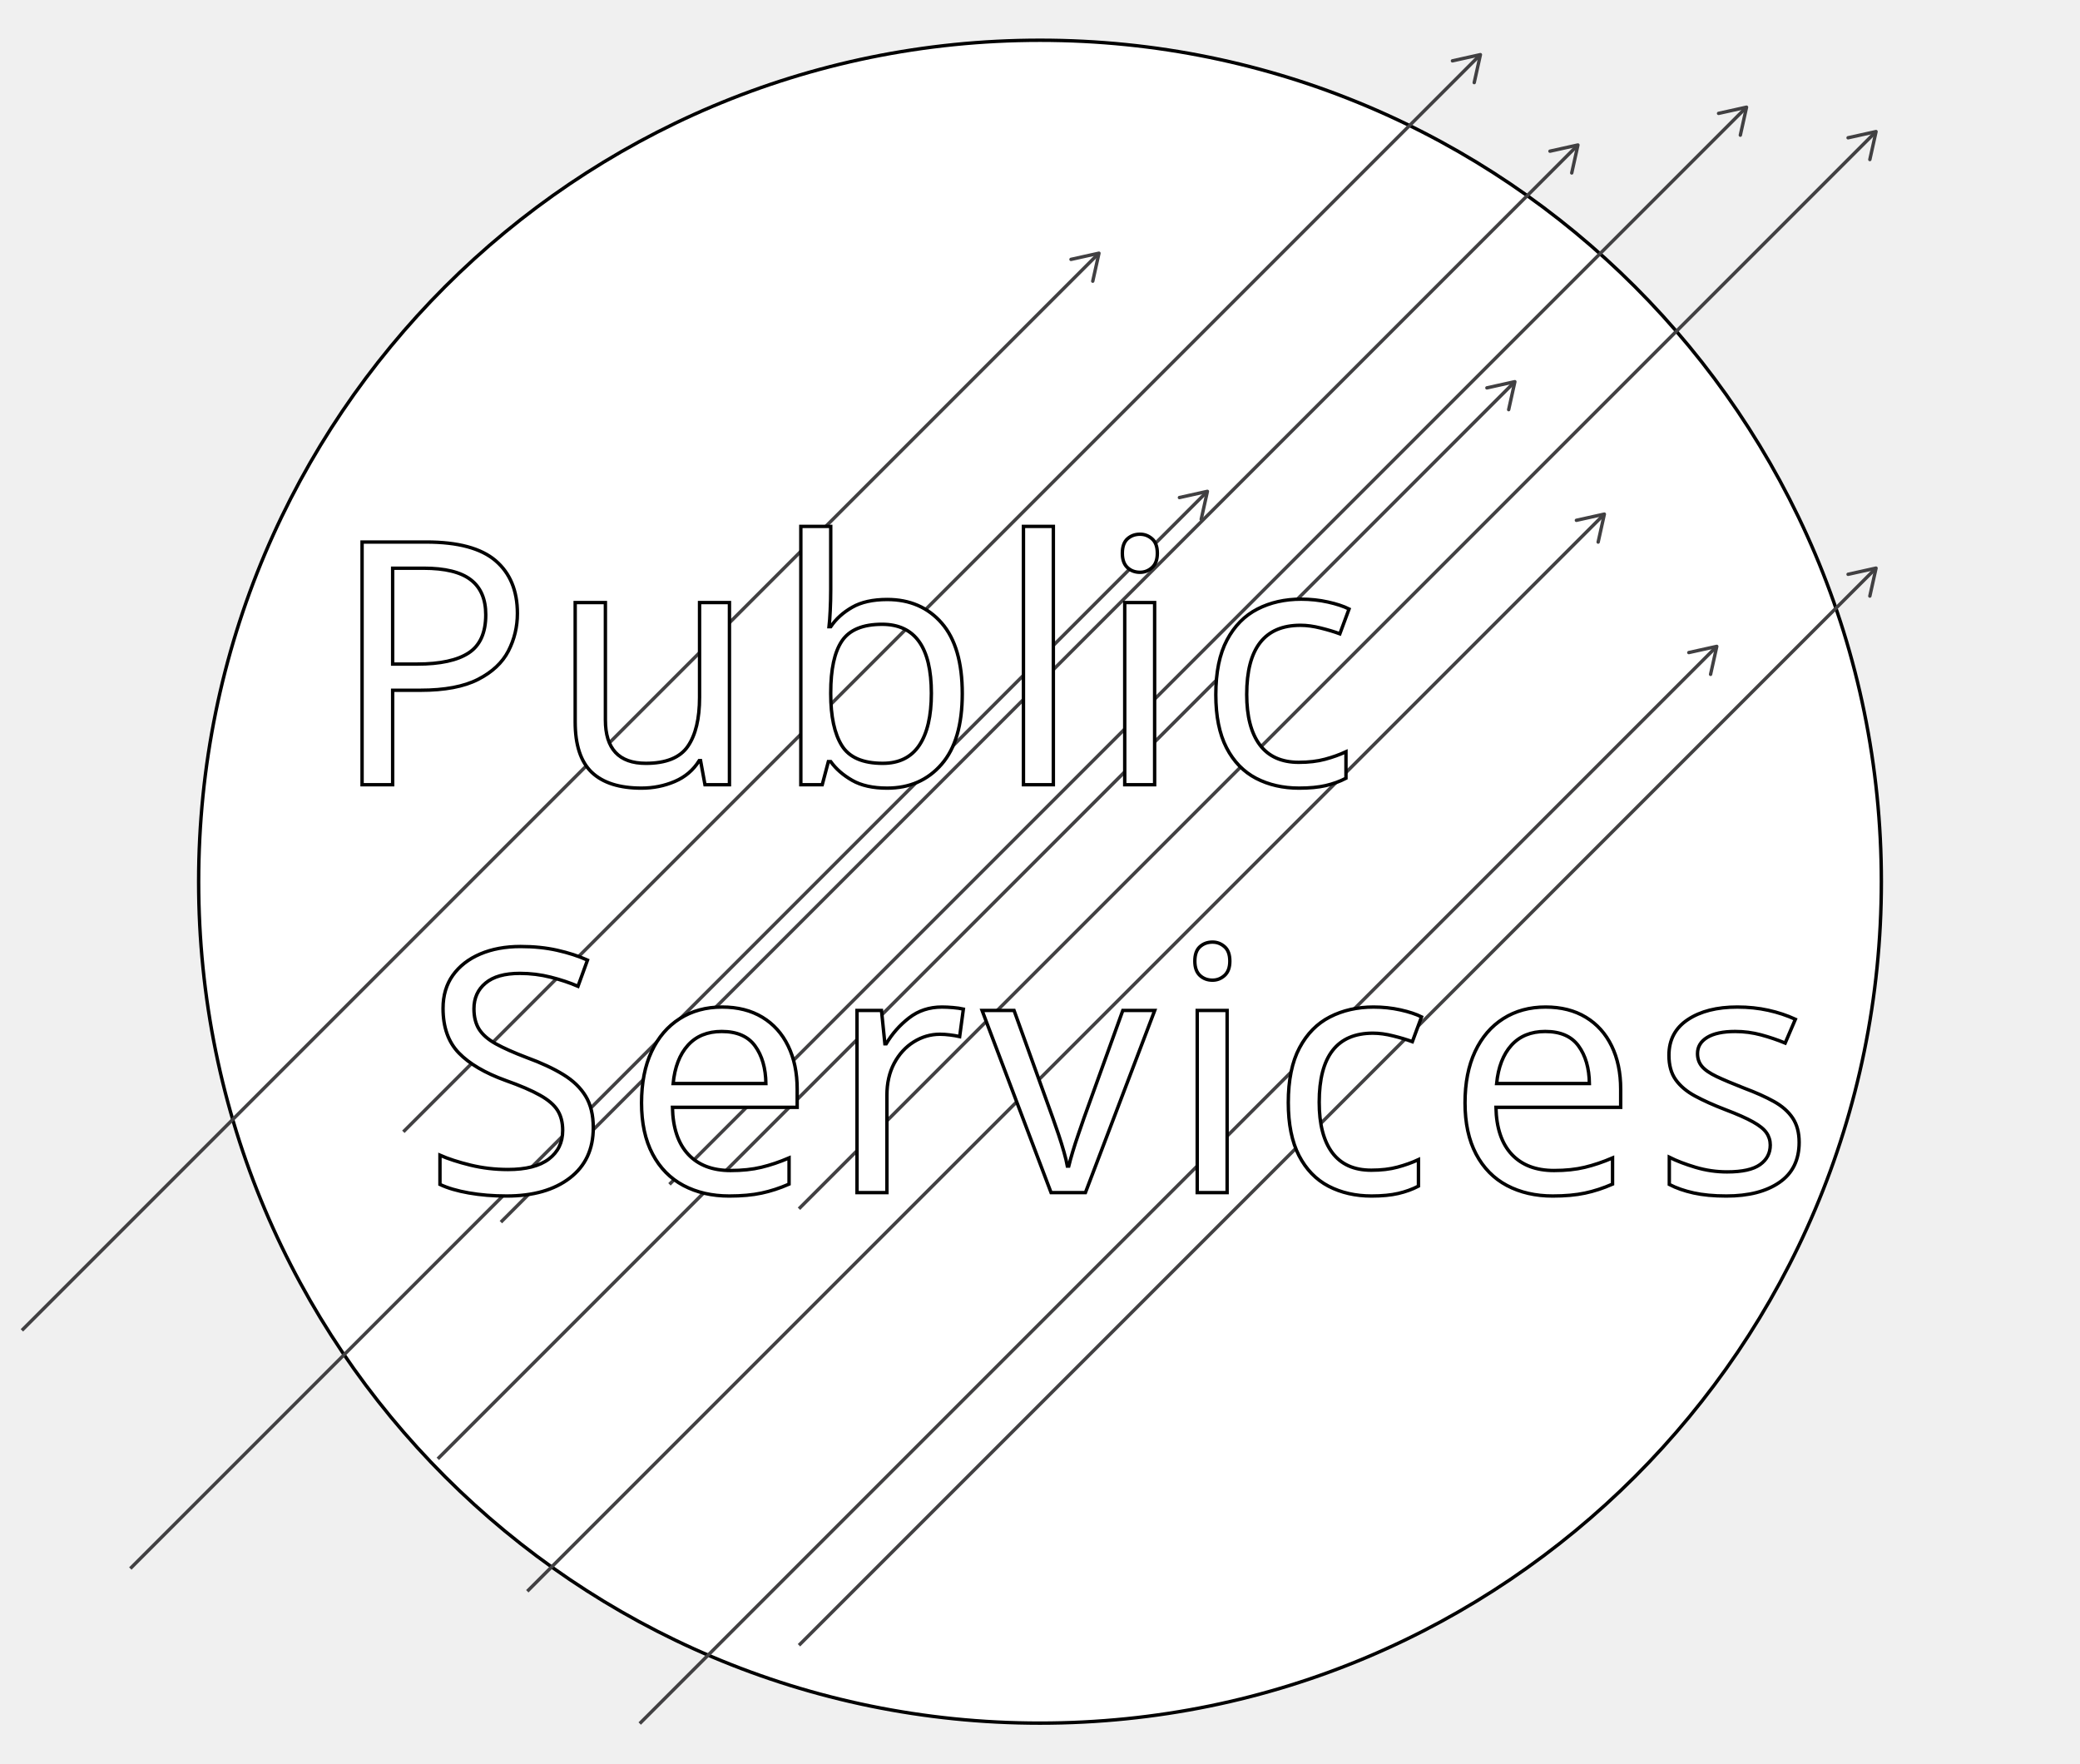
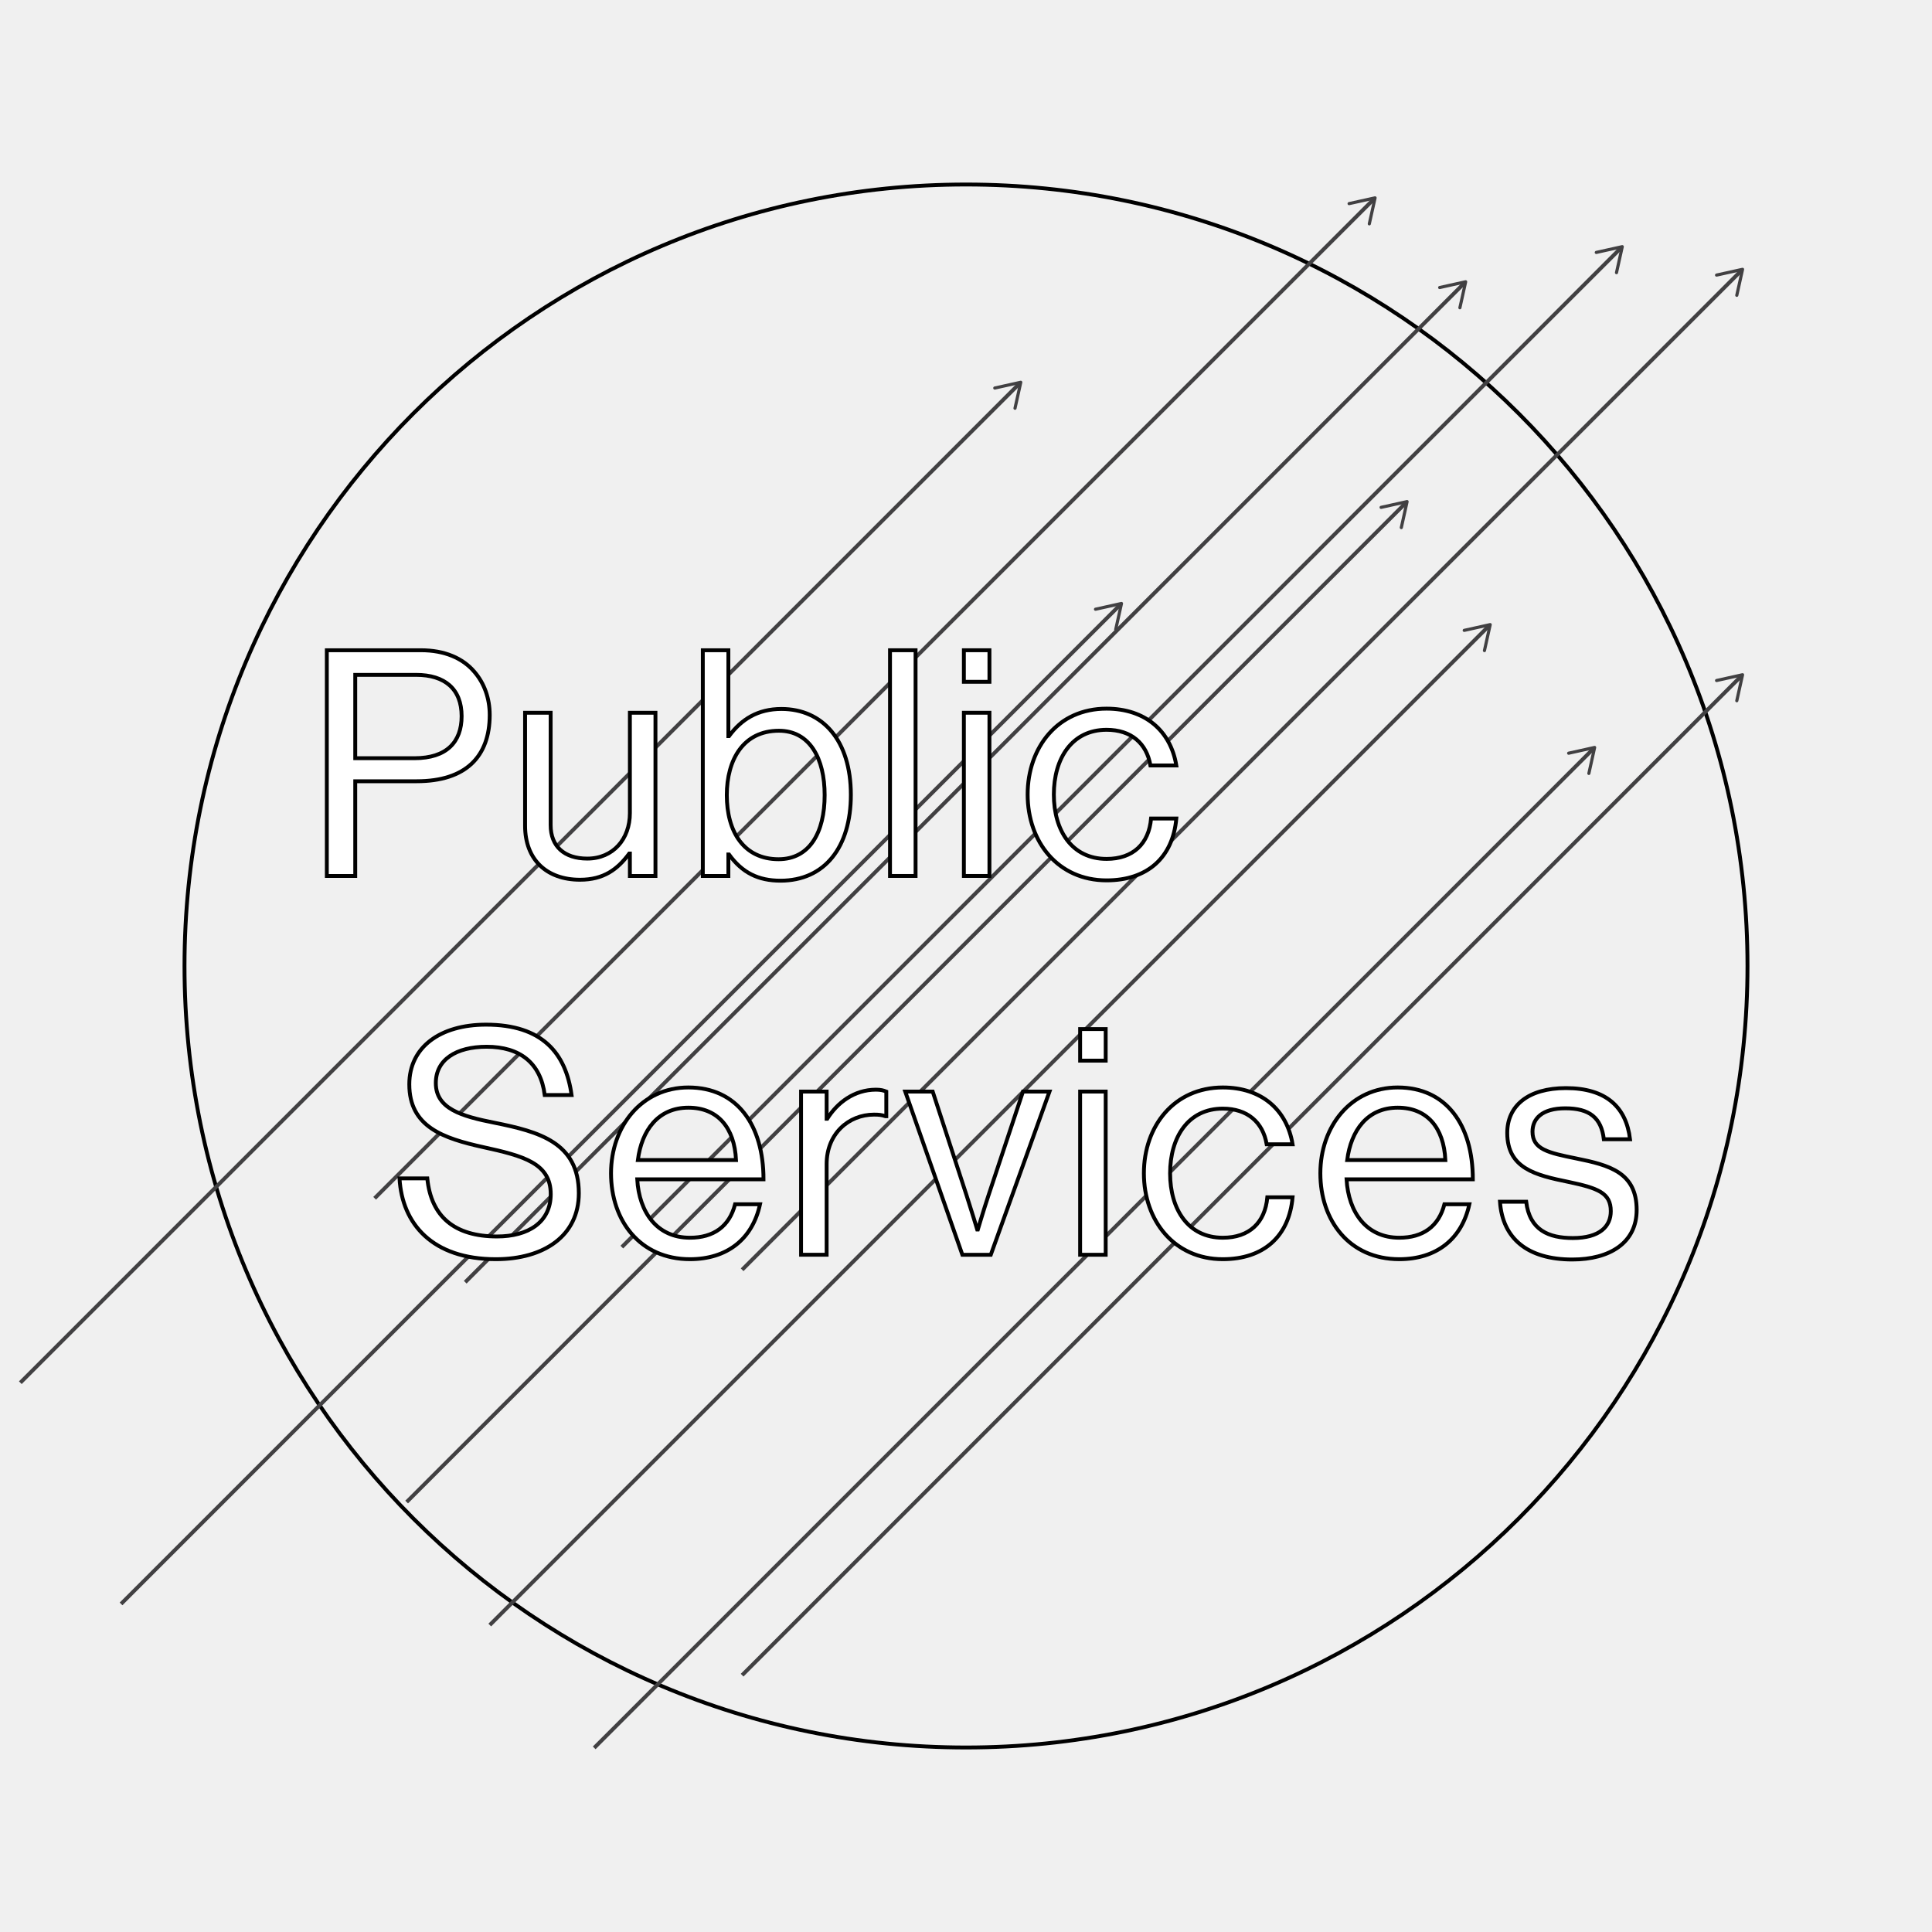
- <svg xmlns="http://www.w3.org/2000/svg" version="1.1" id="Layer_1" x="0px" y="0px" viewBox="0 0 612 518.793" enable-background="new 0 0 612 518.793" xml:space="preserve">
-   <circle fill="#FFFFFF" stroke="#000000" stroke-miterlimit="10" cx="306" cy="259.396" r="247.554" />
+ <svg xmlns="http://www.w3.org/2000/svg" version="1.1" id="Layer_1" x="0px" y="0px" viewBox="0 0 500 500" enable-background="new 0 0 500 500" xml:space="preserve">
+   <circle fill="none" stroke="#000000" stroke-miterlimit="10" cx="250" cy="250" r="202.25" />
  <g>
    <g>
-       <line fill="none" stroke="#414042" stroke-miterlimit="10" x1="322.853" y1="74.983" x2="6.441" y2="391.395" />
+       <line fill="none" stroke="#414042" stroke-miterlimit="10" x1="263.769" y1="99.335" x2="5.262" y2="357.842" />
      <g>
-         <path fill="#414042" d="M314.627,76.422c0.059,0.269,0.327,0.44,0.597,0.38l7.469-1.657l-1.657,7.468     c-0.06,0.27,0.111,0.537,0.38,0.597s0.537-0.113,0.596-0.38l1.827-8.235c0.037-0.167-0.014-0.341-0.135-0.462     c-0.121-0.121-0.295-0.172-0.462-0.135l-8.235,1.827c-0.096,0.021-0.18,0.069-0.245,0.134     C314.645,76.076,314.589,76.249,314.627,76.422z" />
+         <path fill="#414042" d="M257.048,100.511c0.048,0.22,0.267,0.359,0.488,0.31l6.102-1.354l-1.354,6.101     c-0.049,0.221,0.091,0.439,0.31,0.488s0.439-0.092,0.487-0.31l1.493-6.728c0.03-0.136-0.011-0.279-0.11-0.377     c-0.099-0.099-0.241-0.141-0.377-0.11l-6.728,1.493c-0.078,0.017-0.147,0.056-0.2,0.109     C257.063,100.228,257.017,100.37,257.048,100.511z" />
      </g>
    </g>
  </g>
  <g>
    <g>
-       <line fill="none" stroke="#414042" stroke-miterlimit="10" x1="463.781" y1="43.148" x2="147.369" y2="359.56" />
+       <line fill="none" stroke="#414042" stroke-miterlimit="10" x1="378.906" y1="73.326" x2="120.4" y2="331.833" />
      <g>
-         <path fill="#414042" d="M455.554,44.587c0.059,0.269,0.327,0.44,0.597,0.38l7.469-1.657l-1.657,7.468     c-0.06,0.27,0.111,0.537,0.38,0.597s0.537-0.113,0.596-0.38l1.827-8.235c0.037-0.167-0.014-0.341-0.135-0.462     c-0.121-0.121-0.295-0.172-0.462-0.135l-8.235,1.827c-0.096,0.021-0.18,0.069-0.245,0.134     C455.573,44.241,455.516,44.413,455.554,44.587z" />
+         <path fill="#414042" d="M372.185,74.502c0.048,0.22,0.267,0.359,0.488,0.31l6.102-1.354l-1.354,6.101     c-0.049,0.221,0.091,0.439,0.31,0.488c0.22,0.049,0.439-0.092,0.487-0.31l1.493-6.728c0.03-0.136-0.011-0.279-0.11-0.377     c-0.099-0.099-0.241-0.141-0.377-0.11l-6.728,1.493c-0.078,0.017-0.147,0.056-0.2,0.109     C372.2,74.219,372.154,74.36,372.185,74.502z" />
      </g>
    </g>
  </g>
  <g>
    <g>
-       <line fill="none" stroke="#414042" stroke-miterlimit="10" x1="471.556" y1="151.747" x2="155.144" y2="468.159" />
+       <line fill="none" stroke="#414042" stroke-miterlimit="10" x1="385.258" y1="162.051" x2="126.752" y2="420.558" />
      <g>
-         <path fill="#414042" d="M463.33,153.186c0.059,0.269,0.327,0.44,0.597,0.38l7.469-1.657l-1.657,7.468     c-0.06,0.27,0.11,0.537,0.38,0.597c0.269,0.059,0.537-0.113,0.596-0.38l1.827-8.235c0.037-0.167-0.014-0.341-0.135-0.462     s-0.295-0.172-0.462-0.135l-8.235,1.827c-0.096,0.021-0.18,0.069-0.245,0.134C463.348,152.84,463.292,153.013,463.33,153.186z" />
+         <path fill="#414042" d="M378.538,163.227c0.048,0.22,0.267,0.359,0.488,0.31l6.102-1.354l-1.354,6.101     c-0.049,0.221,0.09,0.439,0.31,0.488c0.22,0.048,0.439-0.092,0.487-0.31l1.493-6.728c0.03-0.136-0.011-0.279-0.11-0.377     c-0.099-0.099-0.241-0.141-0.377-0.11l-6.728,1.493c-0.078,0.017-0.147,0.056-0.2,0.109     C378.552,162.944,378.507,163.085,378.538,163.227z" />
      </g>
    </g>
  </g>
  <g>
    <g>
-       <line fill="none" stroke="#414042" stroke-miterlimit="10" x1="513.389" y1="32.028" x2="196.977" y2="348.44" />
+       <line fill="none" stroke="#414042" stroke-miterlimit="10" x1="419.435" y1="64.241" x2="160.929" y2="322.748" />
      <g>
-         <path fill="#414042" d="M505.163,33.467c0.059,0.269,0.327,0.44,0.597,0.38l7.469-1.657l-1.657,7.468     c-0.06,0.27,0.111,0.537,0.38,0.597s0.537-0.113,0.596-0.38l1.827-8.235c0.037-0.167-0.014-0.341-0.135-0.462     c-0.121-0.121-0.295-0.172-0.462-0.135l-8.235,1.827c-0.096,0.021-0.18,0.069-0.245,0.134     C505.181,33.121,505.125,33.293,505.163,33.467z" />
+         <path fill="#414042" d="M412.715,65.417c0.048,0.22,0.267,0.359,0.488,0.31l6.102-1.354l-1.354,6.101     c-0.049,0.221,0.091,0.439,0.31,0.488s0.439-0.092,0.487-0.31l1.493-6.728c0.03-0.136-0.011-0.279-0.11-0.377     c-0.099-0.099-0.241-0.141-0.377-0.11l-6.728,1.493c-0.078,0.017-0.147,0.056-0.2,0.109     C412.73,65.134,412.684,65.275,412.715,65.417z" />
      </g>
    </g>
  </g>
  <g>
    <g>
-       <line fill="none" stroke="#414042" stroke-miterlimit="10" x1="354.758" y1="145.053" x2="38.346" y2="461.465" />
+       <line fill="none" stroke="#414042" stroke-miterlimit="10" x1="289.835" y1="156.582" x2="31.328" y2="415.089" />
      <g>
-         <path fill="#414042" d="M346.532,146.491c0.059,0.269,0.327,0.44,0.597,0.38l7.469-1.657l-1.657,7.468     c-0.06,0.27,0.111,0.537,0.38,0.597s0.537-0.113,0.596-0.38l1.827-8.235c0.037-0.167-0.014-0.341-0.135-0.462     c-0.121-0.121-0.295-0.172-0.462-0.135l-8.235,1.827c-0.096,0.021-0.18,0.069-0.245,0.134     C346.55,146.146,346.494,146.318,346.532,146.491z" />
+         <path fill="#414042" d="M283.114,157.757c0.048,0.22,0.267,0.359,0.488,0.31l6.102-1.354l-1.354,6.101     c-0.049,0.221,0.091,0.439,0.31,0.488c0.22,0.049,0.439-0.092,0.487-0.31l1.493-6.728c0.03-0.136-0.011-0.279-0.11-0.377     s-0.241-0.141-0.377-0.11l-6.728,1.493c-0.078,0.017-0.147,0.056-0.2,0.109C283.129,157.475,283.083,157.616,283.114,157.757z" />
      </g>
    </g>
  </g>
  <g>
    <g>
-       <line fill="none" stroke="#414042" stroke-miterlimit="10" x1="435.089" y1="16.568" x2="118.677" y2="332.98" />
+       <line fill="none" stroke="#414042" stroke-miterlimit="10" x1="355.465" y1="51.611" x2="96.958" y2="310.117" />
      <g>
-         <path fill="#414042" d="M426.862,18.007c0.059,0.269,0.327,0.44,0.597,0.38l7.469-1.657l-1.657,7.468     c-0.06,0.27,0.111,0.537,0.38,0.597s0.537-0.113,0.596-0.38l1.827-8.235c0.037-0.167-0.014-0.341-0.135-0.462     c-0.121-0.121-0.295-0.172-0.462-0.135l-8.235,1.827c-0.096,0.021-0.18,0.069-0.245,0.134     C426.881,17.661,426.825,17.834,426.862,18.007z" />
+         <path fill="#414042" d="M348.743,52.786c0.048,0.22,0.267,0.359,0.488,0.31l6.102-1.354l-1.354,6.101     c-0.049,0.221,0.091,0.439,0.31,0.488s0.439-0.092,0.487-0.31l1.493-6.728c0.03-0.136-0.011-0.279-0.11-0.377     c-0.099-0.099-0.241-0.141-0.377-0.11l-6.728,1.493c-0.078,0.017-0.147,0.056-0.2,0.109     C348.759,52.504,348.713,52.645,348.743,52.786z" />
      </g>
    </g>
  </g>
  <g>
    <g>
-       <line fill="none" stroke="#414042" stroke-miterlimit="10" x1="551.496" y1="167.633" x2="235.084" y2="484.045" />
+       <line fill="none" stroke="#414042" stroke-miterlimit="10" x1="450.569" y1="175.03" x2="192.062" y2="433.536" />
      <g>
-         <path fill="#414042" d="M543.269,169.072c0.059,0.269,0.327,0.44,0.597,0.38l7.469-1.657l-1.657,7.468     c-0.06,0.27,0.111,0.537,0.38,0.597s0.537-0.113,0.596-0.38l1.827-8.235c0.037-0.167-0.014-0.341-0.135-0.462     c-0.121-0.121-0.295-0.172-0.462-0.135l-8.235,1.827c-0.096,0.021-0.18,0.069-0.245,0.134     C543.288,168.726,543.232,168.898,543.269,169.072z" />
+         <path fill="#414042" d="M443.847,176.205c0.048,0.22,0.267,0.359,0.488,0.31l6.102-1.354l-1.354,6.101     c-0.049,0.221,0.091,0.439,0.31,0.488c0.22,0.049,0.439-0.092,0.487-0.31l1.493-6.728c0.03-0.136-0.011-0.279-0.11-0.377     c-0.099-0.099-0.241-0.141-0.377-0.11l-6.728,1.493c-0.078,0.017-0.147,0.056-0.2,0.109     C443.863,175.923,443.817,176.063,443.847,176.205z" />
      </g>
    </g>
  </g>
  <g>
    <g>
-       <line fill="none" stroke="#414042" stroke-miterlimit="10" x1="551.496" y1="39.204" x2="235.084" y2="355.616" />
+       <line fill="none" stroke="#414042" stroke-miterlimit="10" x1="450.569" y1="70.104" x2="192.062" y2="328.611" />
      <g>
-         <path fill="#414042" d="M543.269,40.643c0.059,0.269,0.327,0.44,0.597,0.38l7.469-1.657l-1.657,7.468     c-0.06,0.27,0.111,0.537,0.38,0.597s0.537-0.113,0.596-0.38l1.827-8.235c0.037-0.167-0.014-0.341-0.135-0.462     c-0.121-0.121-0.295-0.172-0.462-0.135l-8.235,1.827c-0.096,0.021-0.18,0.069-0.245,0.134     C543.288,40.297,543.232,40.47,543.269,40.643z" />
+         <path fill="#414042" d="M443.847,71.28c0.048,0.22,0.267,0.359,0.488,0.31l6.102-1.354l-1.354,6.101     c-0.049,0.221,0.091,0.439,0.31,0.488c0.22,0.049,0.439-0.092,0.487-0.31l1.493-6.728c0.03-0.136-0.011-0.279-0.11-0.377     c-0.099-0.099-0.241-0.141-0.377-0.11l-6.728,1.493c-0.078,0.017-0.147,0.056-0.2,0.109     C443.863,70.997,443.817,71.138,443.847,71.28z" />
      </g>
    </g>
  </g>
  <g>
    <g>
-       <line fill="none" stroke="#414042" stroke-miterlimit="10" x1="504.636" y1="190.659" x2="188.224" y2="507.071" />
+       <line fill="none" stroke="#414042" stroke-miterlimit="10" x1="412.284" y1="193.842" x2="153.778" y2="452.348" />
      <g>
-         <path fill="#414042" d="M496.41,192.098c0.059,0.269,0.327,0.44,0.597,0.38l7.469-1.657l-1.657,7.468     c-0.06,0.27,0.111,0.537,0.38,0.597s0.537-0.113,0.596-0.38l1.827-8.235c0.037-0.167-0.014-0.341-0.135-0.462     c-0.121-0.121-0.295-0.172-0.462-0.135l-8.235,1.827c-0.096,0.021-0.18,0.069-0.245,0.134     C496.428,191.752,496.372,191.924,496.41,192.098z" />
+         <path fill="#414042" d="M405.564,195.018c0.048,0.22,0.267,0.359,0.488,0.31l6.102-1.354l-1.354,6.101     c-0.049,0.221,0.091,0.439,0.31,0.488c0.22,0.049,0.439-0.092,0.487-0.31l1.493-6.728c0.03-0.136-0.011-0.279-0.11-0.377     c-0.099-0.099-0.241-0.141-0.377-0.11l-6.728,1.493c-0.078,0.017-0.147,0.056-0.2,0.109     C405.578,194.735,405.533,194.875,405.564,195.018z" />
      </g>
    </g>
  </g>
  <g>
    <g>
-       <line fill="none" stroke="#414042" stroke-miterlimit="10" x1="445.227" y1="112.784" x2="128.815" y2="429.196" />
+       <line fill="none" stroke="#414042" stroke-miterlimit="10" x1="363.748" y1="130.219" x2="105.241" y2="388.725" />
      <g>
-         <path fill="#414042" d="M437,114.223c0.059,0.269,0.327,0.44,0.597,0.38l7.469-1.657l-1.657,7.468     c-0.06,0.27,0.111,0.537,0.38,0.597s0.537-0.113,0.596-0.38l1.827-8.235c0.037-0.167-0.014-0.341-0.135-0.462     c-0.121-0.121-0.295-0.172-0.462-0.135l-8.235,1.827c-0.096,0.021-0.18,0.069-0.245,0.134     C437.019,113.877,436.962,114.049,437,114.223z" />
+         <path fill="#414042" d="M357.026,131.394c0.048,0.22,0.267,0.359,0.488,0.31l6.102-1.354l-1.354,6.101     c-0.049,0.221,0.091,0.439,0.31,0.488c0.22,0.049,0.439-0.092,0.487-0.31l1.493-6.728c0.03-0.136-0.011-0.279-0.11-0.377     c-0.099-0.099-0.241-0.141-0.377-0.11l-6.728,1.493c-0.078,0.017-0.147,0.056-0.2,0.109     C357.042,131.111,356.995,131.252,357.026,131.394z" />
      </g>
    </g>
  </g>
  <g>
-     <text transform="matrix(1 0 0 1 96.8298 230.8716)">
-       <tspan x="0" y="0" fill="#FFFFFF" stroke="#000000" stroke-miterlimit="10" font-family="'HaasGrotDisp-55Roman'" font-size="100" letter-spacing="4">Public</tspan>
-       <tspan x="0" y="120" fill="#FFFFFF" stroke="#000000" stroke-miterlimit="10" font-family="'HaasGrotDisp-55Roman'" font-size="100" letter-spacing="11">	</tspan>
-       <tspan x="27.526" y="120" fill="#FFFFFF" stroke="#000000" stroke-miterlimit="10" font-family="'HaasGrotDisp-55Roman'" font-size="100" letter-spacing="4">Services</tspan>
-     </text>
+     <g enable-background="new    ">
+       <path fill="#FFFFFF" d="M84.583,168.283h24.345c6.127,0,10.866,2.042,13.888,5.637c2.451,2.859,3.921,6.699,3.921,11.111    c0,10.702-6.127,17.156-18.872,17.156H91.936v24.509h-7.353V168.283z M91.936,196.223h15.359c8.251,0,12.172-4.166,12.172-10.865    c0-7.026-4.33-10.702-11.764-10.702H91.936V196.223z" />
+       <path fill="#FFFFFF" d="M163.013,226.695v-5.8h-0.164c-3.022,4.084-6.617,6.781-12.744,6.781c-8.66,0-14.215-5.229-14.215-13.97    v-29.247h6.618v29.084c0,5.474,3.513,8.66,9.477,8.66c6.699,0,11.029-5.065,11.029-11.764v-25.979h6.617v42.237H163.013z" />
+       <path fill="#FFFFFF" d="M188.667,221.14h-0.164v5.555h-6.617v-58.412h6.617v22.221h0.164c3.186-4.33,7.435-7.026,13.562-7.026    c10.702,0,17.973,8.169,17.973,22.221c0,13.562-6.781,22.221-18.218,22.221C196.264,227.921,192.098,225.878,188.667,221.14z     M213.42,205.781c0-9.477-3.84-16.666-11.846-16.666c-9.231,0-13.479,7.516-13.479,16.666c0,9.477,4.412,16.584,13.398,16.584    C209.581,222.365,213.42,215.34,213.42,205.781z" />
+       <path fill="#FFFFFF" d="M230.333,168.283h6.617v58.412h-6.617V168.283z" />
+       <path fill="#FFFFFF" d="M249.449,168.283h6.617v8.169h-6.617V168.283z M249.449,184.458h6.617v42.237h-6.617V184.458z" />
+       <path fill="#FFFFFF" d="M265.952,205.618c0-12.254,7.843-22.221,20.424-22.221c9.967,0,16.584,5.719,18.055,14.706h-6.699    c-0.98-5.719-4.983-9.232-11.355-9.232c-8.986,0-13.643,7.435-13.643,16.748c0,9.313,4.656,16.666,13.643,16.666    c6.862,0,10.947-3.921,11.52-10.457h6.535c-0.898,10.13-7.516,16.012-18.055,16.012    C273.795,227.839,265.952,217.872,265.952,205.618z" />
+     </g>
+     <g enable-background="new    ">
+       <path fill="none" stroke="#000000" stroke-miterlimit="10" d="M84.583,168.283h24.345c6.127,0,10.866,2.042,13.888,5.637    c2.451,2.859,3.921,6.699,3.921,11.111c0,10.702-6.127,17.156-18.872,17.156H91.936v24.509h-7.353V168.283z M91.936,196.223    h15.359c8.251,0,12.172-4.166,12.172-10.865c0-7.026-4.33-10.702-11.764-10.702H91.936V196.223z" />
+       <path fill="none" stroke="#000000" stroke-miterlimit="10" d="M163.013,226.695v-5.8h-0.164    c-3.022,4.084-6.617,6.781-12.744,6.781c-8.66,0-14.215-5.229-14.215-13.97v-29.247h6.618v29.084c0,5.474,3.513,8.66,9.477,8.66    c6.699,0,11.029-5.065,11.029-11.764v-25.979h6.617v42.237H163.013z" />
+       <path fill="none" stroke="#000000" stroke-miterlimit="10" d="M188.667,221.14h-0.164v5.555h-6.617v-58.412h6.617v22.221h0.164    c3.186-4.33,7.435-7.026,13.562-7.026c10.702,0,17.973,8.169,17.973,22.221c0,13.562-6.781,22.221-18.218,22.221    C196.264,227.921,192.098,225.878,188.667,221.14z M213.42,205.781c0-9.477-3.84-16.666-11.846-16.666    c-9.231,0-13.479,7.516-13.479,16.666c0,9.477,4.412,16.584,13.398,16.584C209.581,222.365,213.42,215.34,213.42,205.781z" />
+       <path fill="none" stroke="#000000" stroke-miterlimit="10" d="M230.333,168.283h6.617v58.412h-6.617V168.283z" />
+       <path fill="none" stroke="#000000" stroke-miterlimit="10" d="M249.449,168.283h6.617v8.169h-6.617V168.283z M249.449,184.458    h6.617v42.237h-6.617V184.458z" />
+       <path fill="none" stroke="#000000" stroke-miterlimit="10" d="M265.952,205.618c0-12.254,7.843-22.221,20.424-22.221    c9.967,0,16.584,5.719,18.055,14.706h-6.699c-0.98-5.719-4.983-9.232-11.355-9.232c-8.986,0-13.643,7.435-13.643,16.748    c0,9.313,4.656,16.666,13.643,16.666c6.862,0,10.947-3.921,11.52-10.457h6.535c-0.898,10.13-7.516,16.012-18.055,16.012    C273.795,227.839,265.952,217.872,265.952,205.618z" />
+     </g>
+     <g enable-background="new    ">
+       <path fill="#FFFFFF" d="M103.395,304.964h7.189c0.98,9.886,7.026,15.032,18.055,15.032c8.088,0,13.889-3.677,13.889-10.947    c0-8.006-7.026-9.885-17.483-12.173c-10.294-2.287-19.117-5.229-19.117-16.257c0-9.641,8.006-15.44,19.852-15.44    c14.624,0,20.669,7.434,22.14,18.218h-6.944c-1.062-8.333-6.454-12.499-15.032-12.499c-7.924,0-13.153,3.349-13.153,9.395    c0,6.617,6.536,8.578,15.277,10.294c11.356,2.287,21.731,5.064,21.731,18.218c0,10.947-8.905,17.074-21.486,17.074    C111.891,325.878,104.048,316.729,103.395,304.964z" />
+       <path fill="#FFFFFF" d="M158.133,303.657c0-12.255,8.006-22.222,20.016-22.222c12.663,0,19.443,9.804,19.443,23.773h-32.678    c0.49,8.578,5.147,15.114,13.643,15.114c6.127,0,10.212-2.941,11.683-8.66h6.454c-1.961,9.068-8.578,14.215-18.137,14.215    C165.649,325.878,158.133,315.911,158.133,303.657z M165.077,300.226h25.407c-0.409-8.414-4.738-13.562-12.336-13.562    C170.306,286.664,166.057,292.546,165.077,300.226z" />
+       <path fill="#FFFFFF" d="M213.933,289.523h0.163c2.533-4.085,6.944-7.516,12.581-7.516c1.226,0,1.879,0.163,2.696,0.49v6.372    h-0.245c-0.98-0.327-1.634-0.408-2.941-0.408c-6.536,0-12.254,4.901-12.254,12.826v23.446h-6.618v-42.236h6.618V289.523z" />
+       <path fill="#FFFFFF" d="M234.275,282.498h7.107l8.742,26.796c1.225,3.758,2.777,8.905,2.777,8.905h0.163    c0,0,1.553-5.229,2.778-8.905l8.904-26.796h6.862l-15.195,42.236h-7.353L234.275,282.498z" />
+       <path fill="#FFFFFF" d="M279.536,266.322h6.617v8.169h-6.617V266.322z M279.536,282.498h6.617v42.236h-6.617V282.498z" />
+       <path fill="#FFFFFF" d="M296.039,303.657c0-12.255,7.843-22.222,20.424-22.222c9.967,0,16.584,5.719,18.055,14.705h-6.699    c-0.98-5.719-4.983-9.231-11.355-9.231c-8.986,0-13.643,7.435-13.643,16.748s4.656,16.666,13.643,16.666    c6.862,0,10.947-3.922,11.52-10.457h6.535c-0.898,10.13-7.516,16.012-18.055,16.012    C303.882,325.878,296.039,315.911,296.039,303.657z" />
+       <path fill="#FFFFFF" d="M341.708,303.657c0-12.255,8.006-22.222,20.016-22.222c12.663,0,19.443,9.804,19.443,23.773h-32.678    c0.489,8.578,5.146,15.114,13.643,15.114c6.127,0,10.212-2.941,11.683-8.66h6.454c-1.961,9.068-8.578,14.215-18.137,14.215    C349.224,325.878,341.708,315.911,341.708,303.657z M348.652,300.226h25.407c-0.408-8.414-4.738-13.562-12.336-13.562    C353.881,286.664,349.633,292.546,348.652,300.226z" />
+       <path fill="#FFFFFF" d="M388.194,311.01h6.781c0.898,7.353,5.8,9.395,12.091,9.395c6.944,0,9.804-3.022,9.804-6.944    c0-4.738-3.268-5.963-11.029-7.598c-8.333-1.715-15.767-3.431-15.767-12.662c0-7.026,5.392-11.601,15.195-11.601    c10.457,0,15.604,4.983,16.584,13.234h-6.781c-0.653-5.556-3.676-8.006-9.967-8.006c-6.045,0-8.496,2.695-8.496,6.045    c0,4.575,4.085,5.474,11.355,6.944c8.496,1.716,15.604,3.595,15.604,13.316c0,8.496-6.944,12.826-16.666,12.826    C395.303,325.96,388.849,320.486,388.194,311.01z" />
+     </g>
+     <g enable-background="new    ">
+       <path fill="none" stroke="#000000" stroke-miterlimit="10" d="M103.395,304.964h7.189c0.98,9.886,7.026,15.032,18.055,15.032    c8.088,0,13.889-3.677,13.889-10.947c0-8.006-7.026-9.885-17.483-12.173c-10.294-2.287-19.117-5.229-19.117-16.257    c0-9.641,8.006-15.44,19.852-15.44c14.624,0,20.669,7.434,22.14,18.218h-6.944c-1.062-8.333-6.454-12.499-15.032-12.499    c-7.924,0-13.153,3.349-13.153,9.395c0,6.617,6.536,8.578,15.277,10.294c11.356,2.287,21.731,5.064,21.731,18.218    c0,10.947-8.905,17.074-21.486,17.074C111.891,325.878,104.048,316.729,103.395,304.964z" />
+       <path fill="none" stroke="#000000" stroke-miterlimit="10" d="M158.133,303.657c0-12.255,8.006-22.222,20.016-22.222    c12.663,0,19.443,9.804,19.443,23.773h-32.678c0.49,8.578,5.147,15.114,13.643,15.114c6.127,0,10.212-2.941,11.683-8.66h6.454    c-1.961,9.068-8.578,14.215-18.137,14.215C165.649,325.878,158.133,315.911,158.133,303.657z M165.077,300.226h25.407    c-0.409-8.414-4.738-13.562-12.336-13.562C170.306,286.664,166.057,292.546,165.077,300.226z" />
+       <path fill="none" stroke="#000000" stroke-miterlimit="10" d="M213.933,289.523h0.163c2.533-4.085,6.944-7.516,12.581-7.516    c1.226,0,1.879,0.163,2.696,0.49v6.372h-0.245c-0.98-0.327-1.634-0.408-2.941-0.408c-6.536,0-12.254,4.901-12.254,12.826v23.446    h-6.618v-42.236h6.618V289.523z" />
+       <path fill="none" stroke="#000000" stroke-miterlimit="10" d="M234.275,282.498h7.107l8.742,26.796    c1.225,3.758,2.777,8.905,2.777,8.905h0.163c0,0,1.553-5.229,2.778-8.905l8.904-26.796h6.862l-15.195,42.236h-7.353    L234.275,282.498z" />
+       <path fill="none" stroke="#000000" stroke-miterlimit="10" d="M279.536,266.322h6.617v8.169h-6.617V266.322z M279.536,282.498    h6.617v42.236h-6.617V282.498z" />
+       <path fill="none" stroke="#000000" stroke-miterlimit="10" d="M296.039,303.657c0-12.255,7.843-22.222,20.424-22.222    c9.967,0,16.584,5.719,18.055,14.705h-6.699c-0.98-5.719-4.983-9.231-11.355-9.231c-8.986,0-13.643,7.435-13.643,16.748    s4.656,16.666,13.643,16.666c6.862,0,10.947-3.922,11.52-10.457h6.535c-0.898,10.13-7.516,16.012-18.055,16.012    C303.882,325.878,296.039,315.911,296.039,303.657z" />
+       <path fill="none" stroke="#000000" stroke-miterlimit="10" d="M341.708,303.657c0-12.255,8.006-22.222,20.016-22.222    c12.663,0,19.443,9.804,19.443,23.773h-32.678c0.489,8.578,5.146,15.114,13.643,15.114c6.127,0,10.212-2.941,11.683-8.66h6.454    c-1.961,9.068-8.578,14.215-18.137,14.215C349.224,325.878,341.708,315.911,341.708,303.657z M348.652,300.226h25.407    c-0.408-8.414-4.738-13.562-12.336-13.562C353.881,286.664,349.633,292.546,348.652,300.226z" />
+       <path fill="none" stroke="#000000" stroke-miterlimit="10" d="M388.194,311.01h6.781c0.898,7.353,5.8,9.395,12.091,9.395    c6.944,0,9.804-3.022,9.804-6.944c0-4.738-3.268-5.963-11.029-7.598c-8.333-1.715-15.767-3.431-15.767-12.662    c0-7.026,5.392-11.601,15.195-11.601c10.457,0,15.604,4.983,16.584,13.234h-6.781c-0.653-5.556-3.676-8.006-9.967-8.006    c-6.045,0-8.496,2.695-8.496,6.045c0,4.575,4.085,5.474,11.355,6.944c8.496,1.716,15.604,3.595,15.604,13.316    c0,8.496-6.944,12.826-16.666,12.826C395.303,325.96,388.849,320.486,388.194,311.01z" />
+     </g>
  </g>
</svg>
